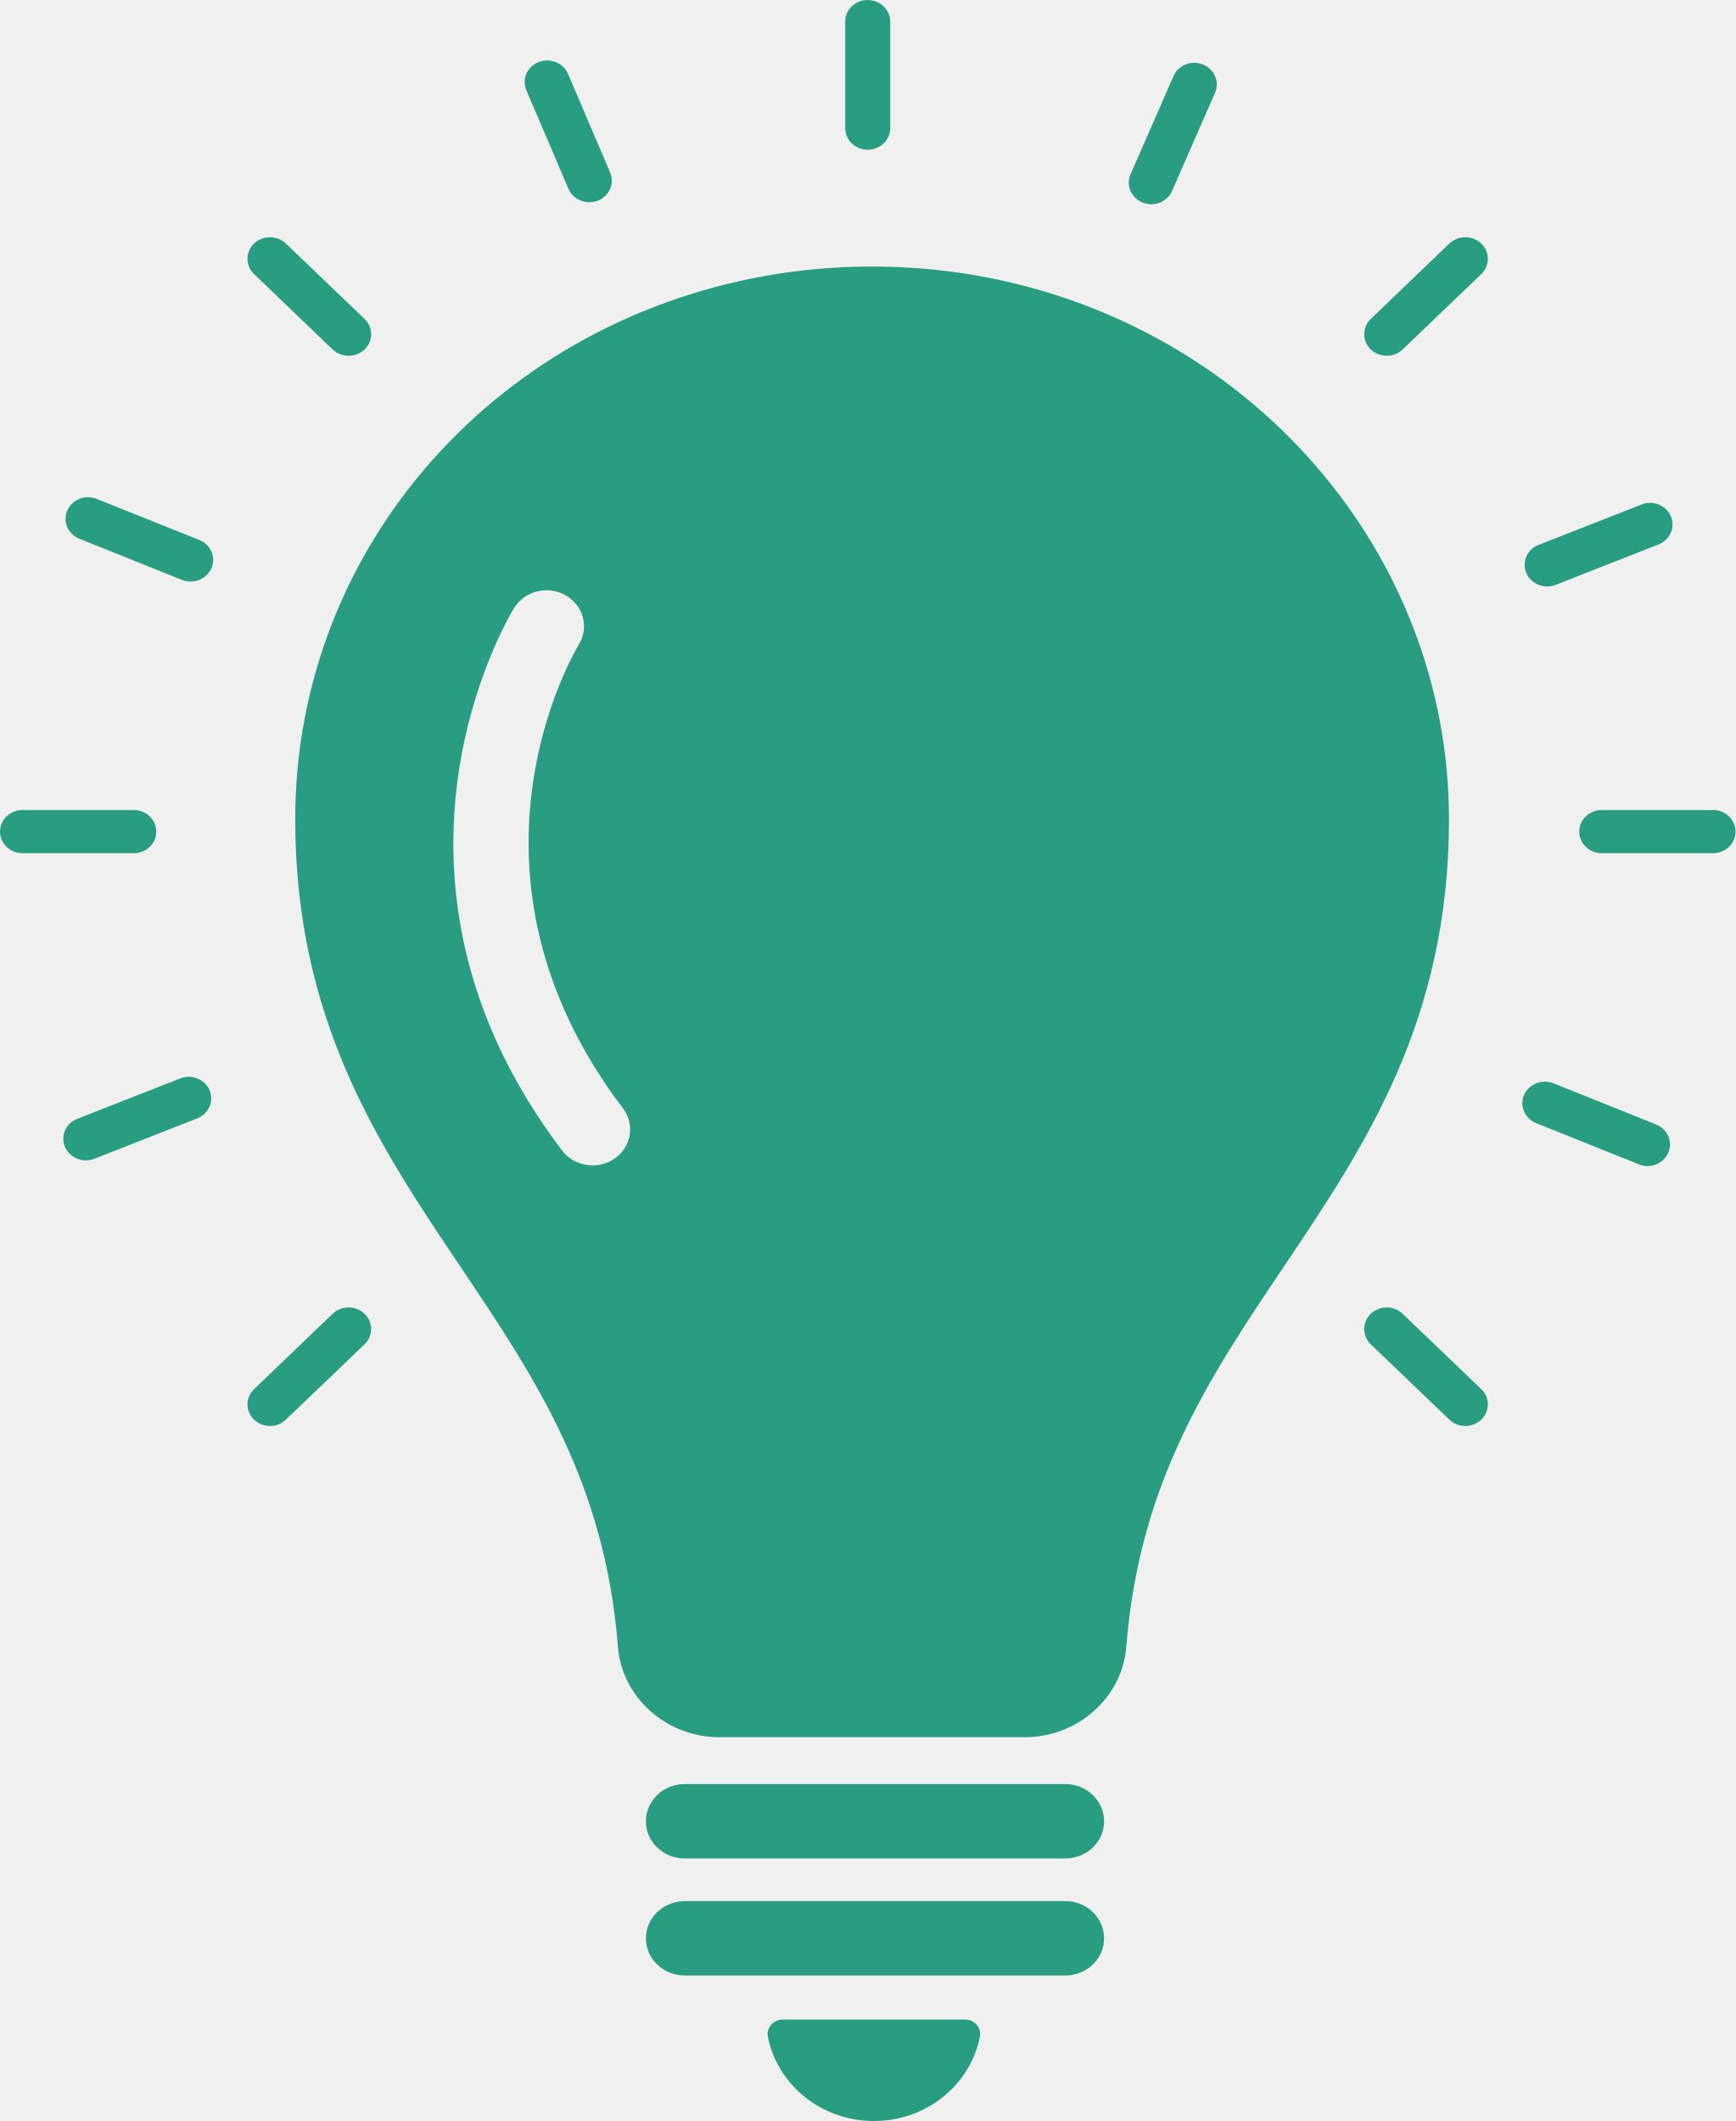
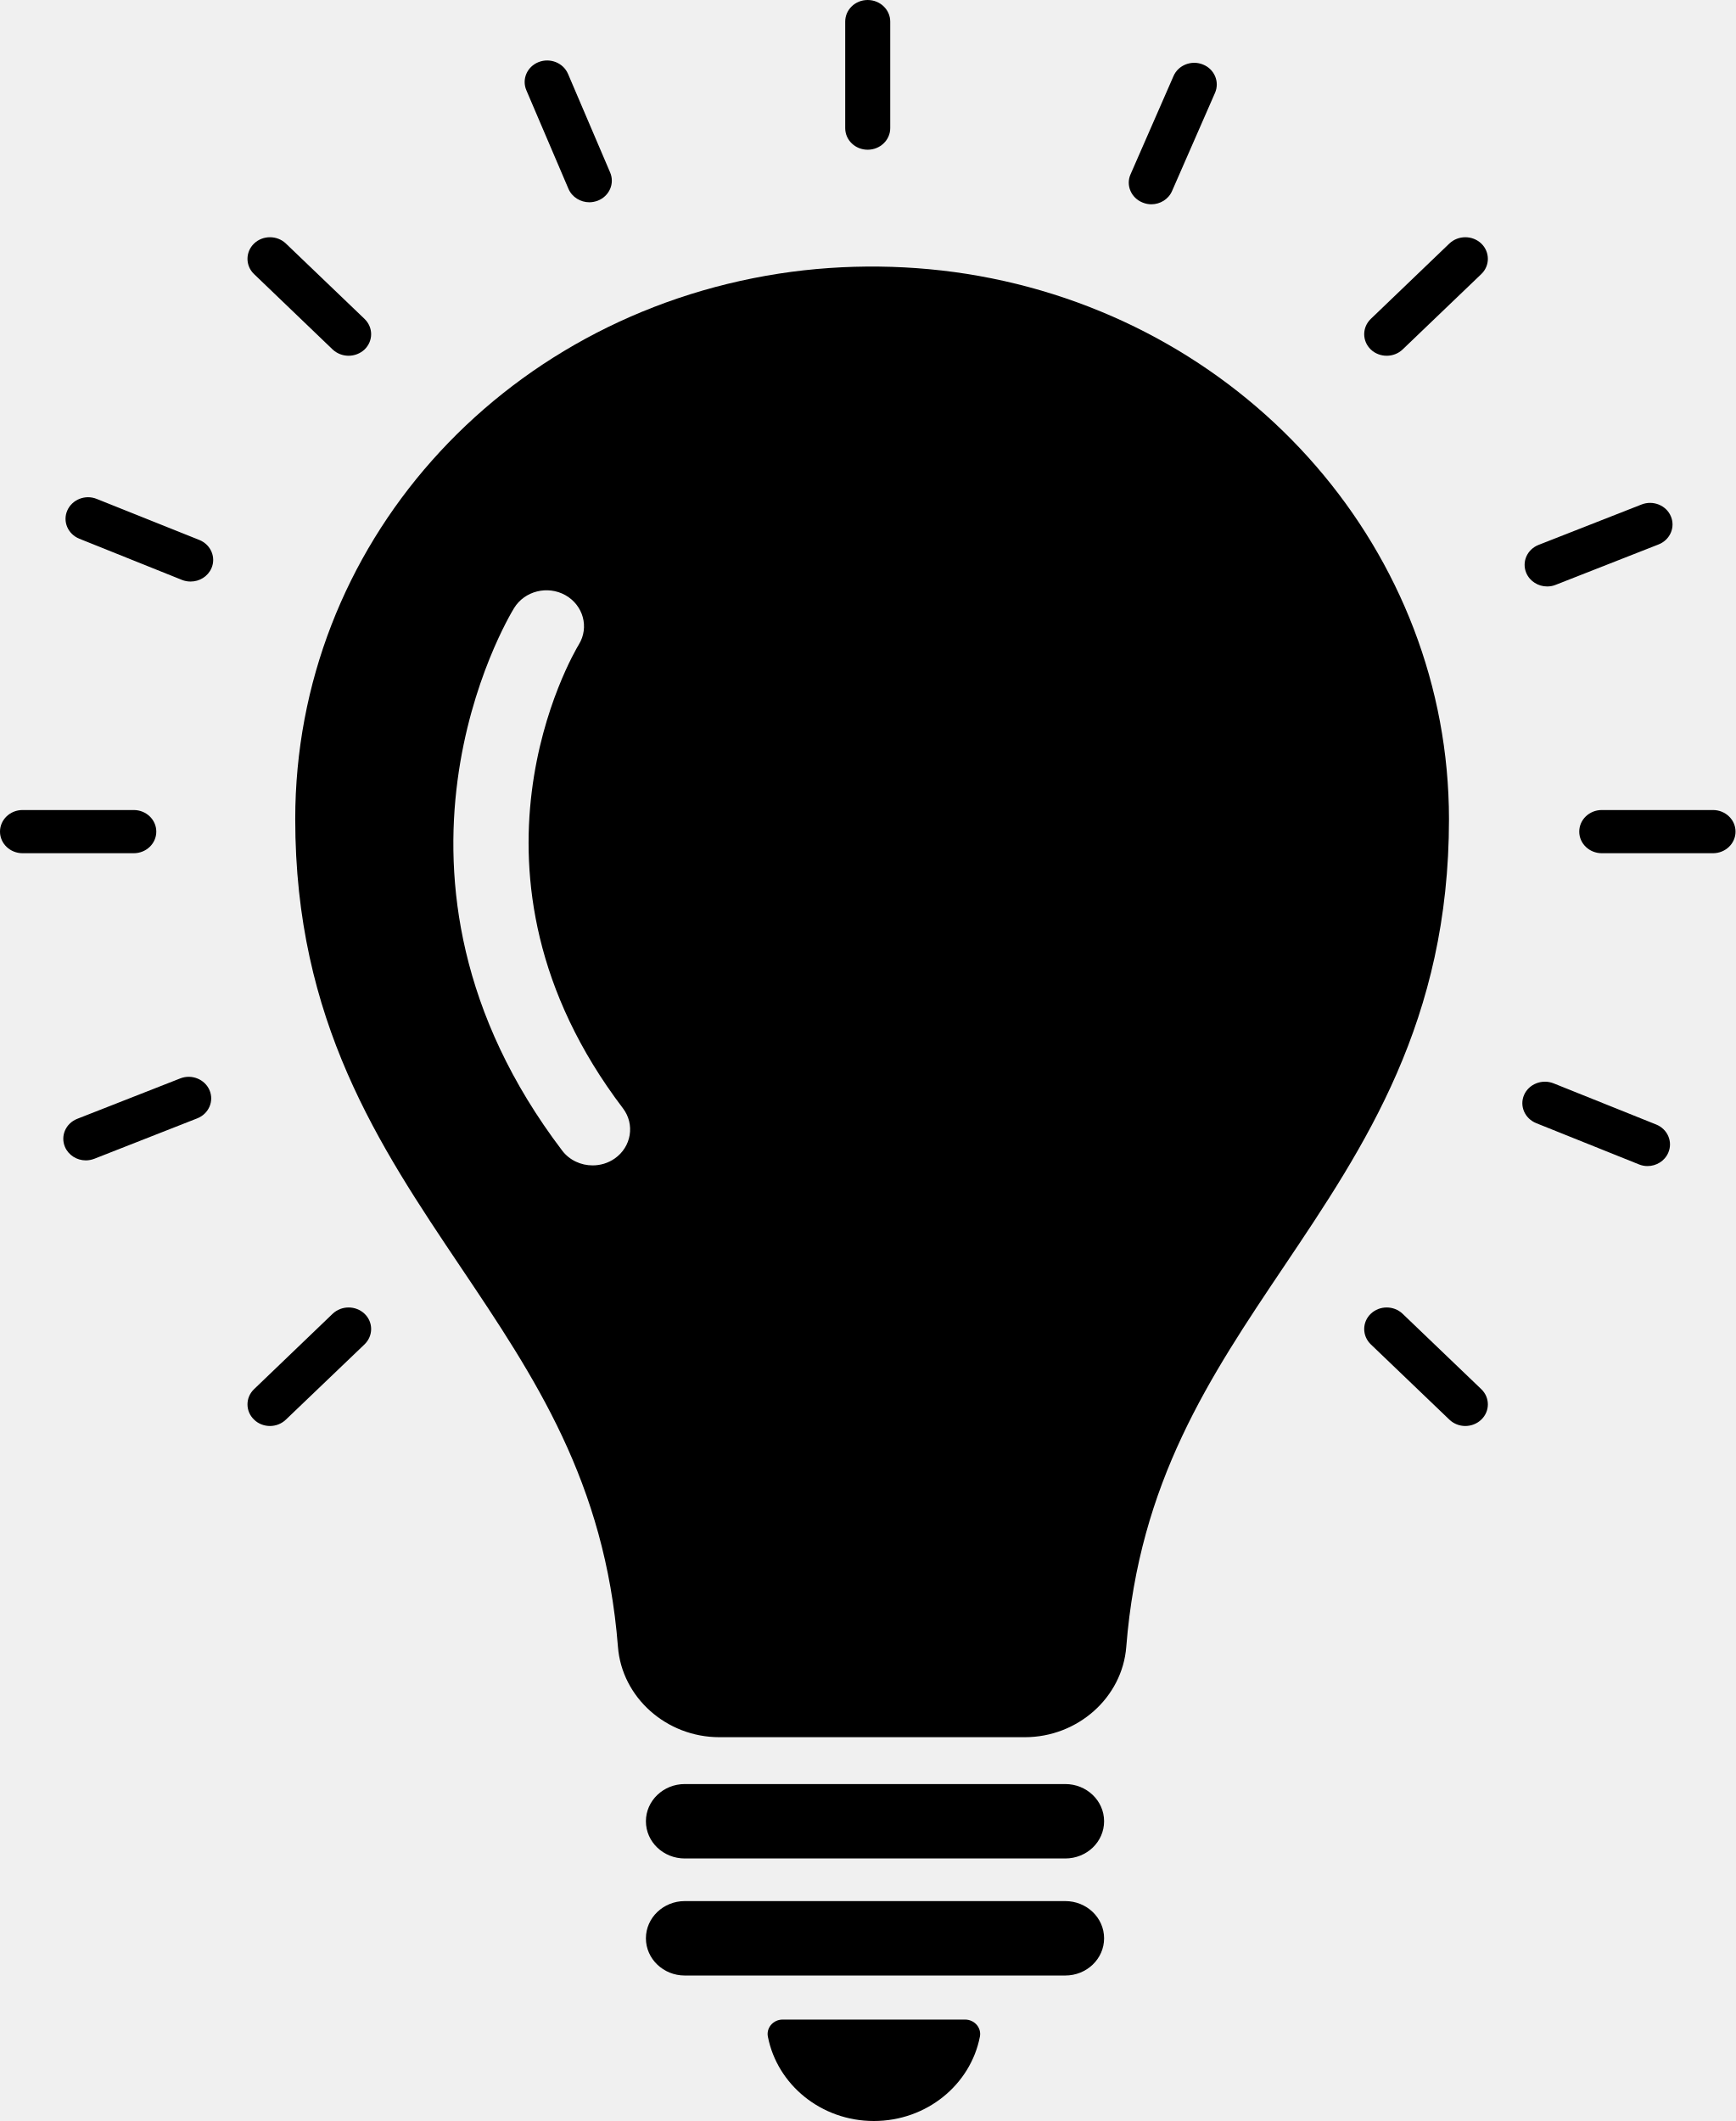
<svg xmlns="http://www.w3.org/2000/svg" width="18" height="22" viewBox="0 0 18 22" fill="none">
  <g clip-path="url(#clip0_1167_56948)">
-     <path d="M8.999 1.553C8.87 1.553 8.766 1.453 8.766 1.329V0.224C8.766 0.1 8.87 0 8.999 0C9.128 0 9.233 0.1 9.233 0.224V1.329C9.233 1.453 9.128 1.553 8.999 1.553Z" fill="#289D82" />
-     <path d="M14.382 3.69C14.322 3.69 14.262 3.668 14.217 3.625C14.126 3.537 14.126 3.396 14.217 3.308L15.032 2.526C15.124 2.439 15.271 2.439 15.363 2.526C15.454 2.614 15.454 2.756 15.363 2.843L14.547 3.625C14.502 3.668 14.442 3.69 14.382 3.69Z" fill="#289D82" />
-     <path d="M2.8 14.791C2.74 14.791 2.68 14.769 2.635 14.725C2.544 14.638 2.544 14.496 2.635 14.409L3.45 13.627C3.542 13.54 3.689 13.54 3.781 13.627C3.872 13.714 3.872 13.856 3.781 13.944L2.965 14.725C2.919 14.769 2.86 14.791 2.8 14.791Z" fill="#289D82" />
-     <path d="M17.766 8.85H16.613C16.484 8.85 16.379 8.75 16.379 8.626C16.379 8.503 16.483 8.402 16.613 8.402H17.766C17.895 8.402 18 8.502 18 8.626C18 8.75 17.895 8.85 17.766 8.85Z" fill="#289D82" />
-     <path d="M1.387 8.85H0.234C0.105 8.85 0 8.75 0 8.626C0 8.503 0.104 8.402 0.234 8.402H1.387C1.516 8.402 1.621 8.502 1.621 8.626C1.621 8.75 1.516 8.85 1.387 8.85Z" fill="#289D82" />
-     <path d="M15.197 14.791C15.138 14.791 15.078 14.769 15.032 14.725L14.217 13.944C14.126 13.856 14.126 13.714 14.217 13.627C14.308 13.54 14.456 13.54 14.547 13.627L15.363 14.409C15.454 14.496 15.454 14.638 15.363 14.725C15.317 14.769 15.257 14.791 15.197 14.791Z" fill="#289D82" />
-     <path d="M3.615 3.69C3.556 3.69 3.496 3.668 3.45 3.625L2.635 2.843C2.544 2.756 2.544 2.614 2.635 2.526C2.726 2.439 2.874 2.439 2.965 2.526L3.781 3.308C3.872 3.396 3.872 3.537 3.781 3.625C3.735 3.668 3.675 3.69 3.615 3.69Z" fill="#289D82" />
-     <path d="M11.941 2.119C11.911 2.119 11.88 2.113 11.851 2.101C11.732 2.054 11.675 1.922 11.725 1.809L12.171 0.789C12.22 0.675 12.358 0.621 12.476 0.669C12.595 0.716 12.651 0.848 12.602 0.962L12.156 1.981C12.119 2.067 12.032 2.119 11.941 2.119Z" fill="#289D82" />
-     <path d="M16.046 6.083C15.954 6.083 15.867 6.03 15.83 5.944C15.781 5.829 15.838 5.699 15.957 5.652L17.025 5.233C17.144 5.186 17.281 5.241 17.329 5.355C17.378 5.469 17.321 5.6 17.202 5.647L16.135 6.066C16.106 6.078 16.076 6.083 16.046 6.083Z" fill="#289D82" />
-     <path d="M0.89 12.036C0.798 12.036 0.711 11.983 0.674 11.897C0.625 11.782 0.682 11.652 0.801 11.605L1.869 11.186C1.988 11.139 2.124 11.194 2.173 11.308C2.222 11.422 2.165 11.553 2.046 11.6L0.979 12.019C0.95 12.03 0.92 12.036 0.89 12.036Z" fill="#289D82" />
-     <path d="M17.087 12.095C17.056 12.095 17.026 12.089 16.997 12.077L15.933 11.65C15.814 11.602 15.757 11.471 15.807 11.357C15.857 11.243 15.994 11.19 16.113 11.237L17.177 11.664C17.296 11.712 17.352 11.843 17.302 11.957C17.265 12.043 17.178 12.095 17.087 12.095Z" fill="#289D82" />
-     <path d="M1.977 6.032C1.947 6.032 1.917 6.027 1.887 6.015L0.823 5.588C0.704 5.54 0.648 5.409 0.698 5.295C0.748 5.181 0.885 5.127 1.003 5.175L2.068 5.601C2.186 5.649 2.243 5.78 2.193 5.894C2.155 5.98 2.069 6.032 1.977 6.032Z" fill="#289D82" />
-     <path d="M6.112 2.098C6.021 2.098 5.933 2.045 5.896 1.959L5.459 0.936C5.41 0.821 5.467 0.691 5.586 0.644C5.706 0.597 5.842 0.652 5.891 0.766L6.328 1.789C6.377 1.903 6.32 2.034 6.201 2.081C6.172 2.092 6.142 2.098 6.112 2.098Z" fill="#289D82" />
-     <path d="M11.048 19.277H7.102C6.88 19.277 6.699 19.105 6.699 18.891C6.699 18.678 6.88 18.505 7.102 18.505H11.048C11.271 18.505 11.451 18.678 11.451 18.891C11.451 19.105 11.271 19.277 11.048 19.277Z" fill="#289D82" />
-     <path d="M11.048 20.491H7.102C6.88 20.491 6.699 20.318 6.699 20.105C6.699 19.892 6.88 19.719 7.102 19.719H11.048C11.271 19.719 11.451 19.892 11.451 20.105C11.451 20.318 11.271 20.491 11.048 20.491Z" fill="#289D82" />
-     <path d="M8.117 20.948C8.02 20.948 7.946 21.033 7.964 21.125C8.061 21.623 8.516 22 9.063 22C9.611 22 10.066 21.623 10.163 21.125C10.181 21.033 10.107 20.948 10.009 20.948H8.117Z" fill="#289D82" />
-     <path d="M10.152 2.862C9.476 2.741 8.76 2.733 8.08 2.838C5.173 3.289 3.062 5.669 3.062 8.496C3.062 10.59 3.933 11.885 4.774 13.137C5.546 14.286 6.275 15.371 6.409 17.082C6.45 17.607 6.912 18.019 7.461 18.019H10.629C11.178 18.019 11.64 17.607 11.681 17.082C11.816 15.371 12.544 14.286 13.316 13.137C14.157 11.885 15.028 10.59 15.028 8.496C15.027 5.738 12.977 3.368 10.152 2.862ZM6.375 12.017C6.306 12.065 6.226 12.088 6.146 12.088C6.026 12.088 5.907 12.035 5.831 11.935C3.67 9.09 5.263 6.419 5.332 6.307C5.441 6.129 5.68 6.07 5.865 6.174C6.05 6.279 6.112 6.507 6.004 6.684C5.944 6.783 4.608 9.057 6.461 11.496C6.587 11.662 6.549 11.896 6.375 12.017Z" fill="#289D82" />
+     <path d="M8.999 1.553C8.87 1.553 8.766 1.453 8.766 1.329V0.224C8.766 0.1 8.87 0 8.999 0C9.128 0 9.233 0.1 9.233 0.224V1.329C9.233 1.453 9.128 1.553 8.999 1.553Z" fill="currentColor" />
+     <path d="M14.382 3.69C14.322 3.69 14.262 3.668 14.217 3.625C14.126 3.537 14.126 3.396 14.217 3.308L15.032 2.526C15.124 2.439 15.271 2.439 15.363 2.526C15.454 2.614 15.454 2.756 15.363 2.843L14.547 3.625C14.502 3.668 14.442 3.69 14.382 3.69Z" fill="currentColor" />
+     <path d="M2.8 14.791C2.74 14.791 2.68 14.769 2.635 14.725C2.544 14.638 2.544 14.496 2.635 14.409L3.45 13.627C3.542 13.54 3.689 13.54 3.781 13.627C3.872 13.714 3.872 13.856 3.781 13.944L2.965 14.725C2.919 14.769 2.86 14.791 2.8 14.791Z" fill="currentColor" />
+     <path d="M17.766 8.85H16.613C16.484 8.85 16.379 8.75 16.379 8.626C16.379 8.503 16.483 8.402 16.613 8.402H17.766C17.895 8.402 18 8.502 18 8.626C18 8.75 17.895 8.85 17.766 8.85Z" fill="currentColor" />
+     <path d="M1.387 8.85H0.234C0.105 8.85 0 8.75 0 8.626C0 8.503 0.104 8.402 0.234 8.402H1.387C1.516 8.402 1.621 8.502 1.621 8.626C1.621 8.75 1.516 8.85 1.387 8.85Z" fill="currentColor" />
+     <path d="M15.197 14.791C15.138 14.791 15.078 14.769 15.032 14.725L14.217 13.944C14.126 13.856 14.126 13.714 14.217 13.627C14.308 13.54 14.456 13.54 14.547 13.627L15.363 14.409C15.454 14.496 15.454 14.638 15.363 14.725C15.317 14.769 15.257 14.791 15.197 14.791Z" fill="currentColor" />
+     <path d="M3.615 3.69C3.556 3.69 3.496 3.668 3.45 3.625L2.635 2.843C2.544 2.756 2.544 2.614 2.635 2.526C2.726 2.439 2.874 2.439 2.965 2.526L3.781 3.308C3.872 3.396 3.872 3.537 3.781 3.625C3.735 3.668 3.675 3.69 3.615 3.69Z" fill="currentColor" />
+     <path d="M11.941 2.119C11.911 2.119 11.88 2.113 11.851 2.101C11.732 2.054 11.675 1.922 11.725 1.809L12.171 0.789C12.22 0.675 12.358 0.621 12.476 0.669C12.595 0.716 12.651 0.848 12.602 0.962L12.156 1.981C12.119 2.067 12.032 2.119 11.941 2.119Z" fill="currentColor" />
+     <path d="M16.046 6.083C15.954 6.083 15.867 6.03 15.83 5.944C15.781 5.829 15.838 5.699 15.957 5.652L17.025 5.233C17.144 5.186 17.281 5.241 17.329 5.355C17.378 5.469 17.321 5.6 17.202 5.647L16.135 6.066C16.106 6.078 16.076 6.083 16.046 6.083Z" fill="currentColor" />
+     <path d="M0.89 12.036C0.798 12.036 0.711 11.983 0.674 11.897C0.625 11.782 0.682 11.652 0.801 11.605L1.869 11.186C1.988 11.139 2.124 11.194 2.173 11.308C2.222 11.422 2.165 11.553 2.046 11.6L0.979 12.019C0.95 12.03 0.92 12.036 0.89 12.036Z" fill="currentColor" />
+     <path d="M17.087 12.095C17.056 12.095 17.026 12.089 16.997 12.077L15.933 11.65C15.814 11.602 15.757 11.471 15.807 11.357C15.857 11.243 15.994 11.19 16.113 11.237L17.177 11.664C17.296 11.712 17.352 11.843 17.302 11.957C17.265 12.043 17.178 12.095 17.087 12.095Z" fill="currentColor" />
+     <path d="M1.977 6.032C1.947 6.032 1.917 6.027 1.887 6.015L0.823 5.588C0.704 5.54 0.648 5.409 0.698 5.295C0.748 5.181 0.885 5.127 1.003 5.175L2.068 5.601C2.186 5.649 2.243 5.78 2.193 5.894C2.155 5.98 2.069 6.032 1.977 6.032Z" fill="currentColor" />
+     <path d="M6.112 2.098C6.021 2.098 5.933 2.045 5.896 1.959L5.459 0.936C5.41 0.821 5.467 0.691 5.586 0.644C5.706 0.597 5.842 0.652 5.891 0.766L6.328 1.789C6.377 1.903 6.32 2.034 6.201 2.081C6.172 2.092 6.142 2.098 6.112 2.098Z" fill="currentColor" />
+     <path d="M11.048 19.277H7.102C6.88 19.277 6.699 19.105 6.699 18.891C6.699 18.678 6.88 18.505 7.102 18.505H11.048C11.271 18.505 11.451 18.678 11.451 18.891C11.451 19.105 11.271 19.277 11.048 19.277Z" fill="currentColor" />
+     <path d="M11.048 20.491H7.102C6.88 20.491 6.699 20.318 6.699 20.105C6.699 19.892 6.88 19.719 7.102 19.719H11.048C11.271 19.719 11.451 19.892 11.451 20.105C11.451 20.318 11.271 20.491 11.048 20.491Z" fill="currentColor" />
+     <path d="M8.117 20.948C8.02 20.948 7.946 21.033 7.964 21.125C8.061 21.623 8.516 22 9.063 22C9.611 22 10.066 21.623 10.163 21.125C10.181 21.033 10.107 20.948 10.009 20.948H8.117Z" fill="currentColor" />
+     <path d="M10.152 2.862C9.476 2.741 8.76 2.733 8.08 2.838C5.173 3.289 3.062 5.669 3.062 8.496C3.062 10.59 3.933 11.885 4.774 13.137C5.546 14.286 6.275 15.371 6.409 17.082C6.45 17.607 6.912 18.019 7.461 18.019H10.629C11.178 18.019 11.64 17.607 11.681 17.082C11.816 15.371 12.544 14.286 13.316 13.137C14.157 11.885 15.028 10.59 15.028 8.496C15.027 5.738 12.977 3.368 10.152 2.862ZM6.375 12.017C6.306 12.065 6.226 12.088 6.146 12.088C6.026 12.088 5.907 12.035 5.831 11.935C3.67 9.09 5.263 6.419 5.332 6.307C5.441 6.129 5.68 6.07 5.865 6.174C6.05 6.279 6.112 6.507 6.004 6.684C5.944 6.783 4.608 9.057 6.461 11.496C6.587 11.662 6.549 11.896 6.375 12.017Z" fill="currentColor" />
  </g>
  <defs>
    <clipPath id="clip0_1167_56948">
      <rect width="18" height="22" fill="white" />
    </clipPath>
  </defs>
</svg>
